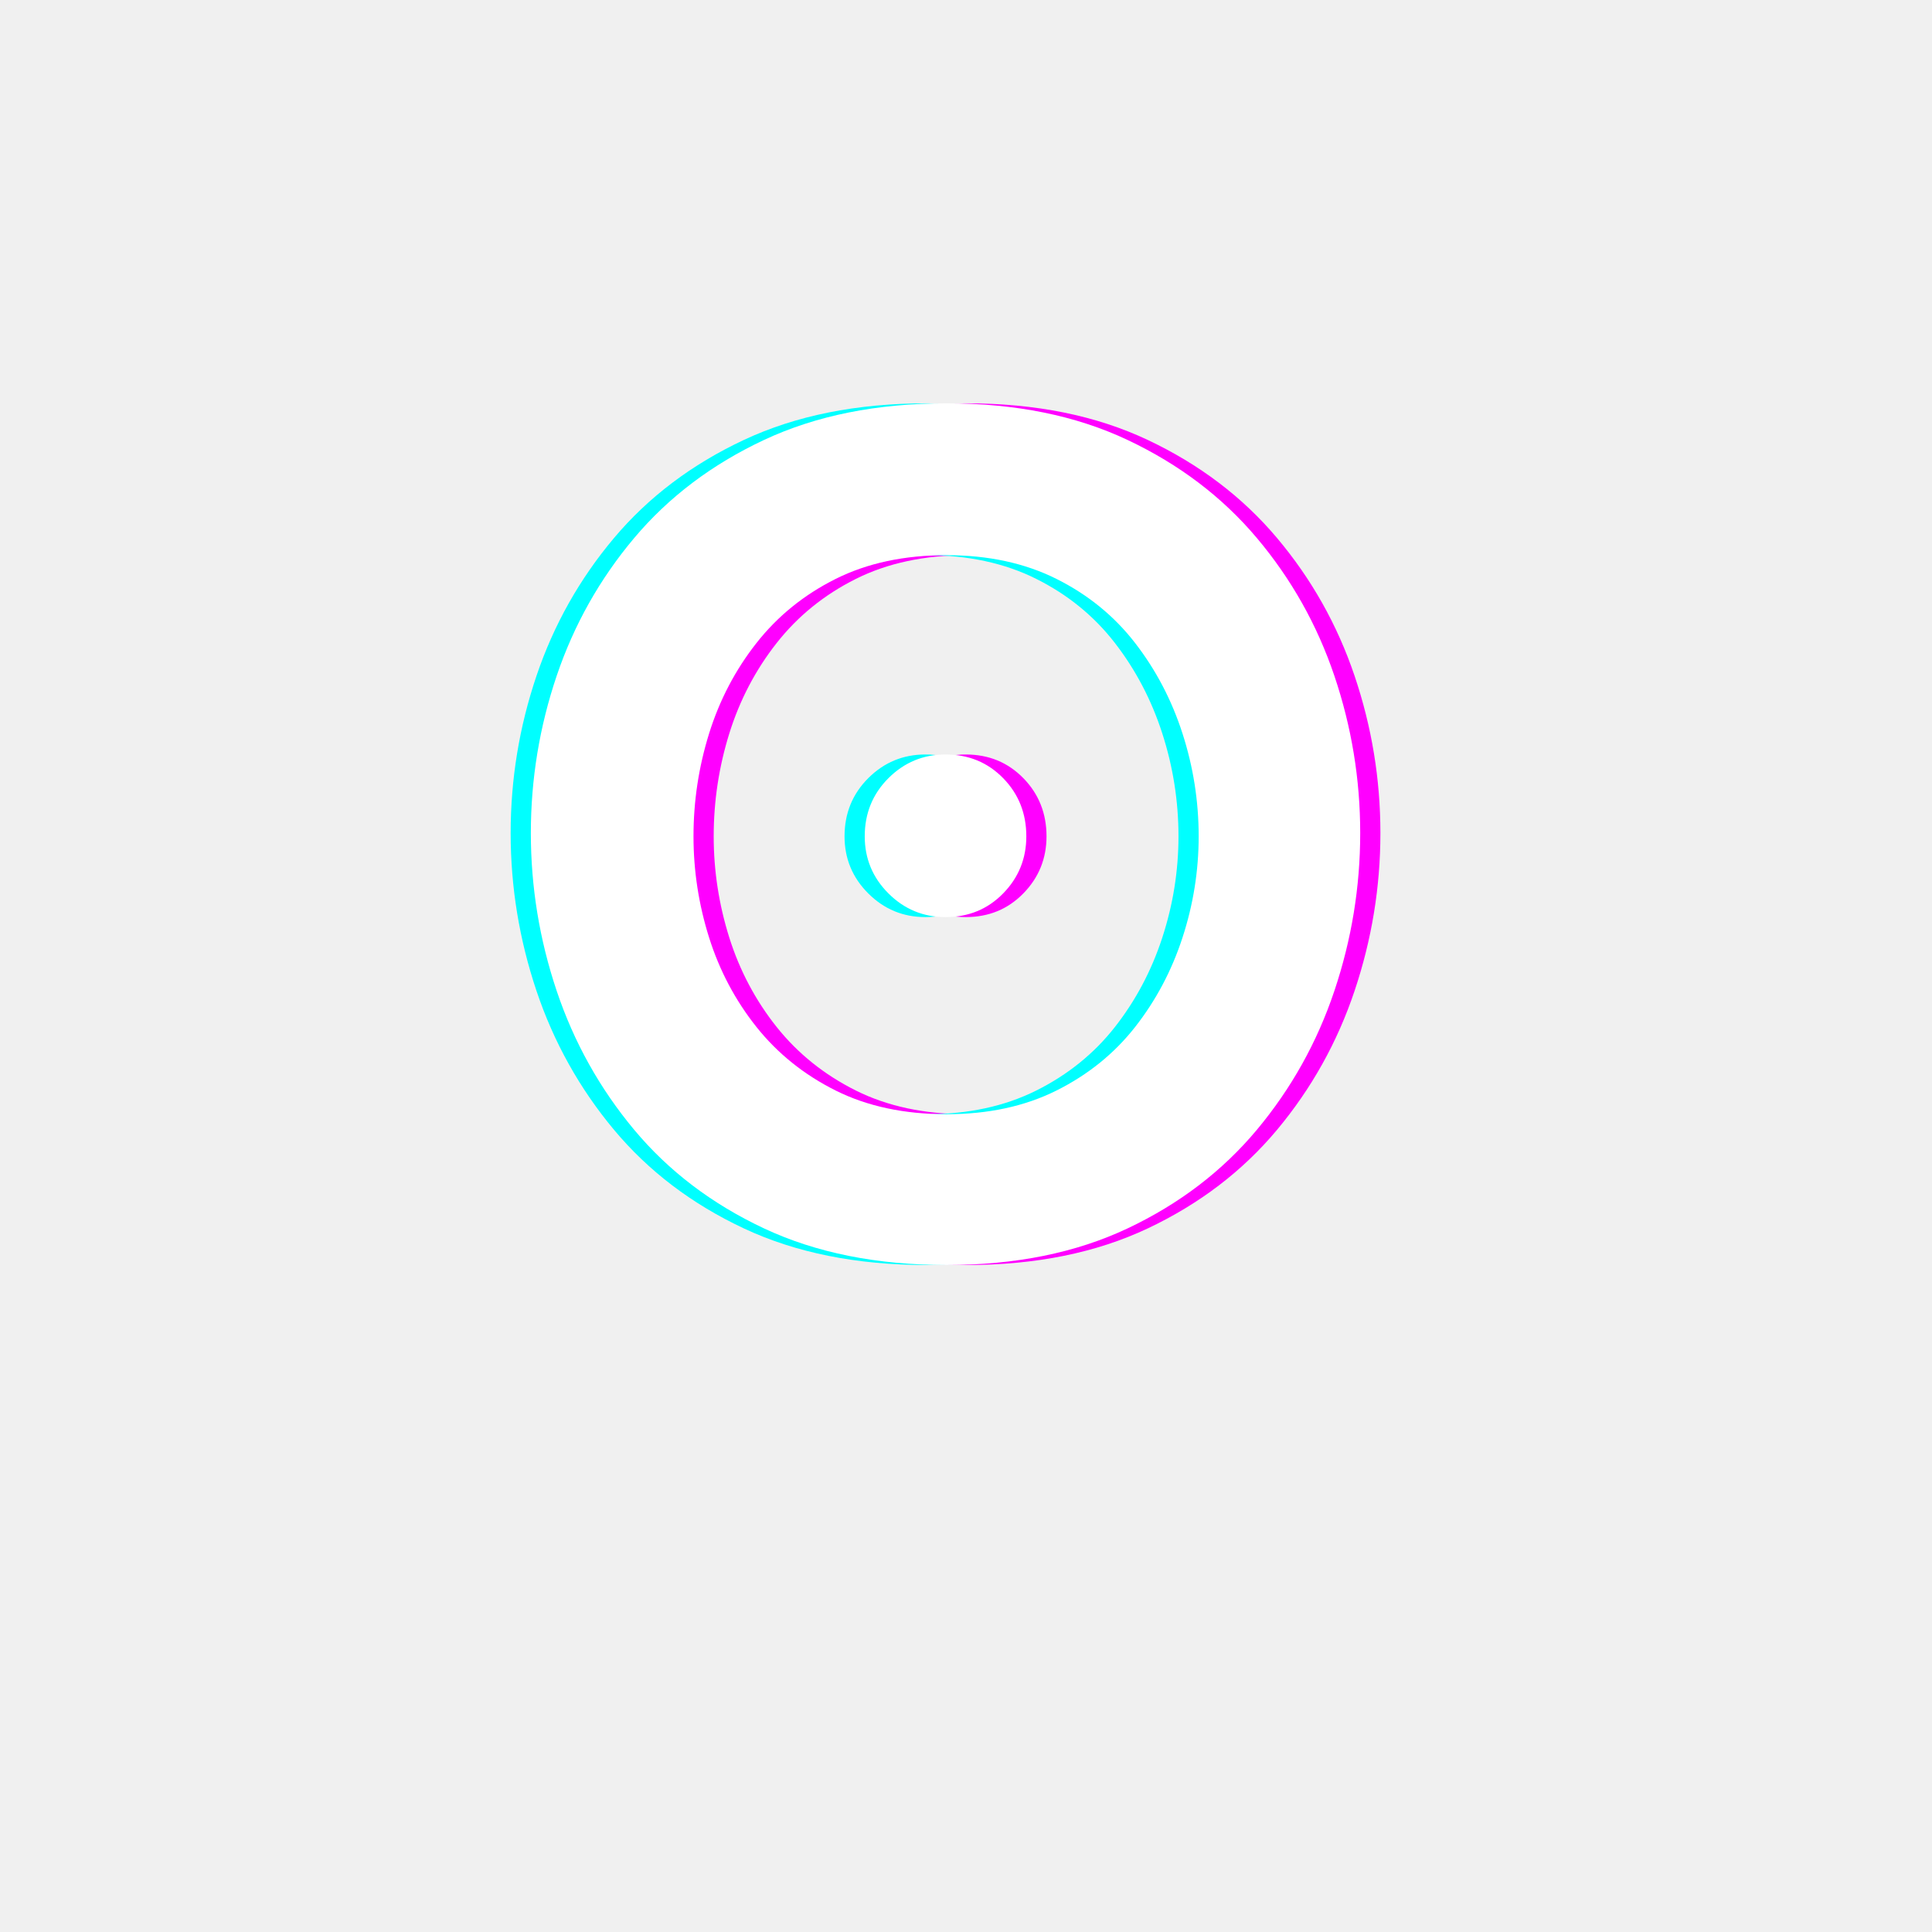
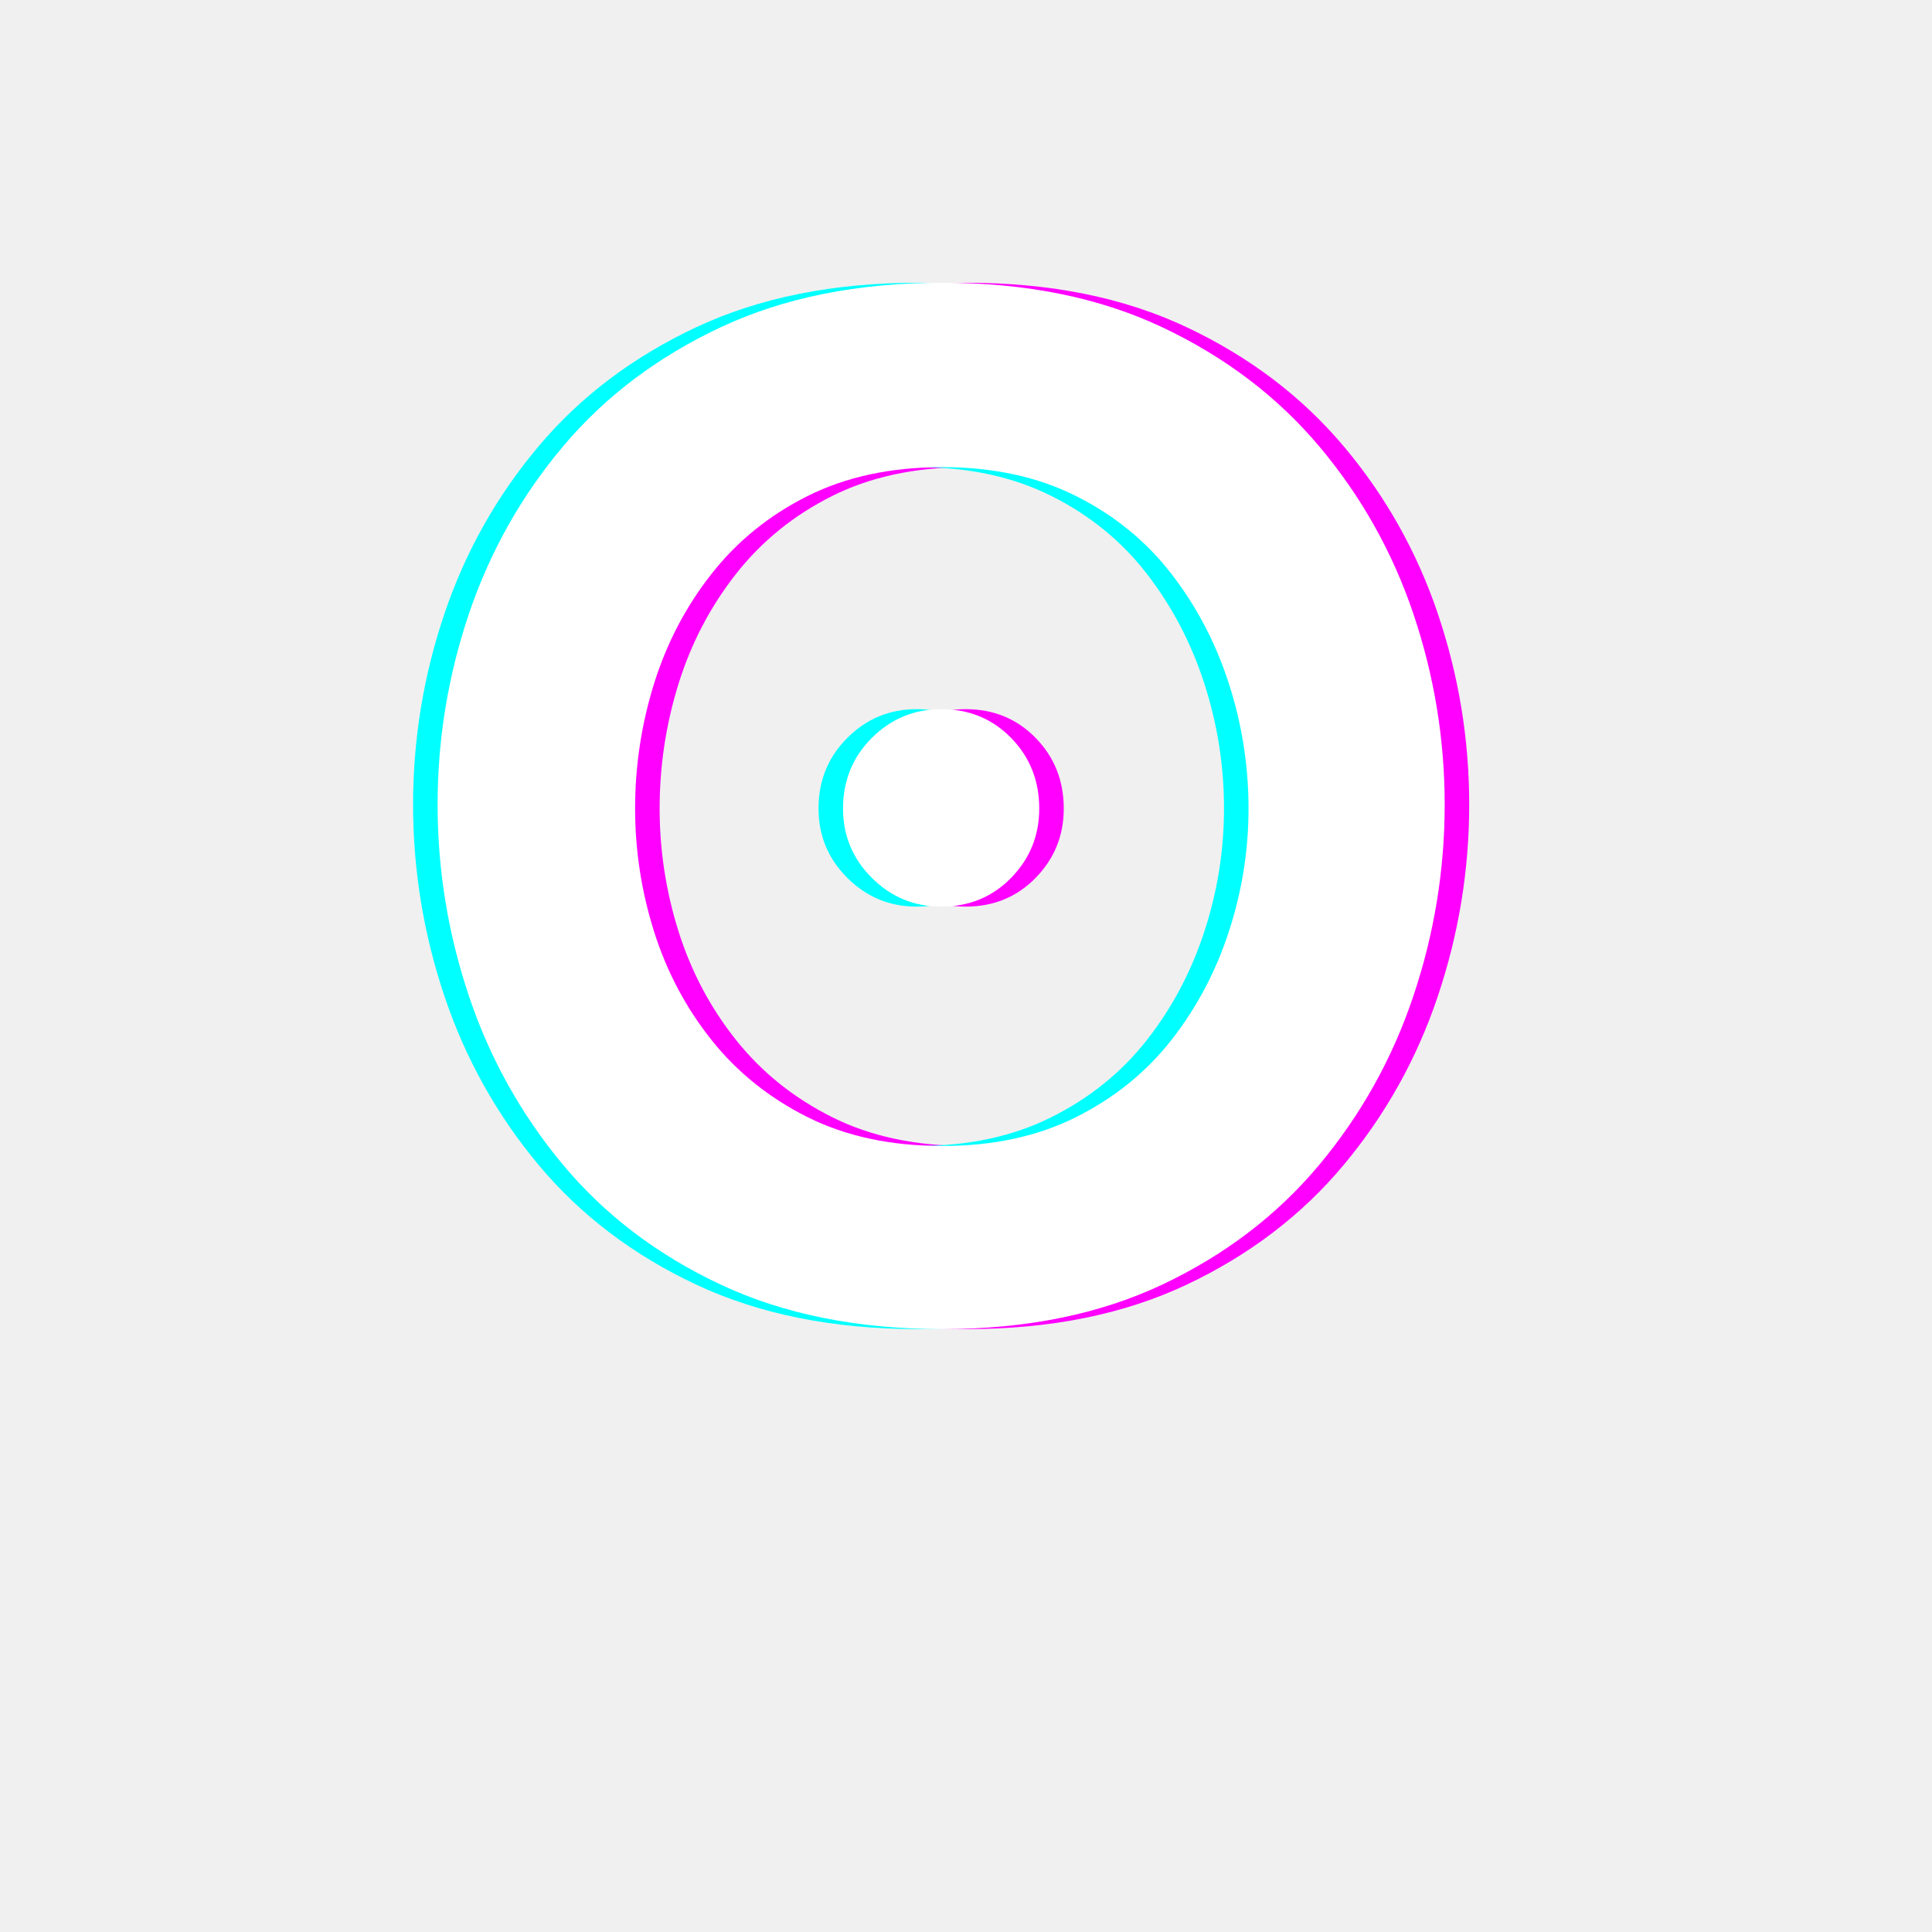
<svg xmlns="http://www.w3.org/2000/svg" width="512" height="512" viewBox="0 0 512 512" preserveAspectRatio="xMidYMid meet">
  <g transform="translate(256, 256)">
-     <g transform="scale(0.7) translate(-187.5, -187.5)">
+     <g transform="scale(0.85) translate(-187.5, -187.5)">
      <g fill="#ff00ff" fill-opacity="1">
        <g transform="translate(30.40361, 300.7035)">
          <g>
            <path d="M 187.578 -162.297 C 187.578 -153.867 184.656 -146.664 178.812 -140.688 C 172.969 -134.707 165.695 -131.719 157 -131.719 C 148.57 -131.719 141.363 -134.707 135.375 -140.688 C 129.395 -146.664 126.406 -153.867 126.406 -162.297 C 126.406 -170.992 129.395 -178.332 135.375 -184.312 C 141.363 -190.289 148.57 -193.281 157 -193.281 C 165.695 -193.281 172.969 -190.289 178.812 -184.312 C 184.656 -178.332 187.578 -170.992 187.578 -162.297 Z M 313.984 -163.516 C 313.984 -143.129 310.723 -123.219 304.203 -103.781 C 297.68 -84.344 287.895 -66.805 274.844 -51.172 C 261.789 -35.547 245.477 -23.109 225.906 -13.859 C 206.332 -4.617 183.5 0 157.406 0 C 131.031 0 107.988 -4.617 88.281 -13.859 C 68.57 -23.109 52.191 -35.547 39.141 -51.172 C 26.098 -66.805 16.312 -84.344 9.781 -103.781 C 3.258 -123.219 0 -143.129 0 -163.516 C 0 -183.91 3.258 -203.758 9.781 -223.062 C 16.312 -242.363 26.098 -259.758 39.141 -275.25 C 52.191 -290.75 68.57 -303.117 88.281 -312.359 C 107.988 -321.598 131.031 -326.219 157.406 -326.219 C 183.5 -326.219 206.332 -321.598 225.906 -312.359 C 245.477 -303.117 261.789 -290.75 274.844 -275.25 C 287.895 -259.758 297.68 -242.363 304.203 -223.062 C 310.723 -203.758 313.984 -183.91 313.984 -163.516 Z M 252.828 -162.297 C 252.828 -175.617 250.785 -188.598 246.703 -201.234 C 242.629 -213.879 236.648 -225.297 228.766 -235.484 C 220.879 -245.68 210.957 -253.77 199 -259.75 C 187.039 -265.738 173.176 -268.734 157.406 -268.734 C 141.363 -268.734 127.359 -265.738 115.391 -259.75 C 103.43 -253.77 93.441 -245.68 85.422 -235.484 C 77.41 -225.297 71.43 -213.879 67.484 -201.234 C 63.547 -188.598 61.578 -175.617 61.578 -162.297 C 61.578 -149.242 63.547 -136.461 67.484 -123.953 C 71.43 -111.453 77.41 -100.172 85.422 -90.109 C 93.441 -80.055 103.43 -72.039 115.391 -66.062 C 127.359 -60.082 141.363 -57.094 157.406 -57.094 C 173.176 -57.094 187.039 -60.082 199 -66.062 C 210.957 -72.039 220.879 -80.055 228.766 -90.109 C 236.648 -100.172 242.629 -111.453 246.703 -123.953 C 250.785 -136.461 252.828 -149.242 252.828 -162.297 Z M 252.828 -162.297 " />
          </g>
        </g>
      </g>
      <g fill="#00ffff" fill-opacity="1">
        <g transform="translate(15.11202, 300.7035)">
          <g>
            <path d="M 187.578 -162.297 C 187.578 -153.867 184.656 -146.664 178.812 -140.688 C 172.969 -134.707 165.695 -131.719 157 -131.719 C 148.57 -131.719 141.363 -134.707 135.375 -140.688 C 129.395 -146.664 126.406 -153.867 126.406 -162.297 C 126.406 -170.992 129.395 -178.332 135.375 -184.312 C 141.363 -190.289 148.57 -193.281 157 -193.281 C 165.695 -193.281 172.969 -190.289 178.812 -184.312 C 184.656 -178.332 187.578 -170.992 187.578 -162.297 Z M 313.984 -163.516 C 313.984 -143.129 310.723 -123.219 304.203 -103.781 C 297.68 -84.344 287.895 -66.805 274.844 -51.172 C 261.789 -35.547 245.477 -23.109 225.906 -13.859 C 206.332 -4.617 183.5 0 157.406 0 C 131.031 0 107.988 -4.617 88.281 -13.859 C 68.57 -23.109 52.191 -35.547 39.141 -51.172 C 26.098 -66.805 16.312 -84.344 9.781 -103.781 C 3.258 -123.219 0 -143.129 0 -163.516 C 0 -183.91 3.258 -203.758 9.781 -223.062 C 16.312 -242.363 26.098 -259.758 39.141 -275.25 C 52.191 -290.75 68.57 -303.117 88.281 -312.359 C 107.988 -321.598 131.031 -326.219 157.406 -326.219 C 183.5 -326.219 206.332 -321.598 225.906 -312.359 C 245.477 -303.117 261.789 -290.75 274.844 -275.25 C 287.895 -259.758 297.68 -242.363 304.203 -223.062 C 310.723 -203.758 313.984 -183.91 313.984 -163.516 Z M 252.828 -162.297 C 252.828 -175.617 250.785 -188.598 246.703 -201.234 C 242.629 -213.879 236.648 -225.297 228.766 -235.484 C 220.879 -245.68 210.957 -253.77 199 -259.75 C 187.039 -265.738 173.176 -268.734 157.406 -268.734 C 141.363 -268.734 127.359 -265.738 115.391 -259.75 C 103.43 -253.77 93.441 -245.68 85.422 -235.484 C 77.41 -225.297 71.43 -213.879 67.484 -201.234 C 63.547 -188.598 61.578 -175.617 61.578 -162.297 C 61.578 -149.242 63.547 -136.461 67.484 -123.953 C 71.43 -111.453 77.41 -100.172 85.422 -90.109 C 93.441 -80.055 103.43 -72.039 115.391 -66.062 C 127.359 -60.082 141.363 -57.094 157.406 -57.094 C 173.176 -57.094 187.039 -60.082 199 -66.062 C 210.957 -72.039 220.879 -80.055 228.766 -90.109 C 236.648 -100.172 242.629 -111.453 246.703 -123.953 C 250.785 -136.461 252.828 -149.242 252.828 -162.297 Z M 252.828 -162.297 " />
          </g>
        </g>
      </g>
      <g fill="#ffffff" fill-opacity="1">
        <g transform="translate(22.75782, 300.7035)">
          <g>
            <path d="M 187.578 -162.297 C 187.578 -153.867 184.656 -146.664 178.812 -140.688 C 172.969 -134.707 165.695 -131.719 157 -131.719 C 148.57 -131.719 141.363 -134.707 135.375 -140.688 C 129.395 -146.664 126.406 -153.867 126.406 -162.297 C 126.406 -170.992 129.395 -178.332 135.375 -184.312 C 141.363 -190.289 148.57 -193.281 157 -193.281 C 165.695 -193.281 172.969 -190.289 178.812 -184.312 C 184.656 -178.332 187.578 -170.992 187.578 -162.297 Z M 313.984 -163.516 C 313.984 -143.129 310.723 -123.219 304.203 -103.781 C 297.68 -84.344 287.895 -66.805 274.844 -51.172 C 261.789 -35.547 245.477 -23.109 225.906 -13.859 C 206.332 -4.617 183.5 0 157.406 0 C 131.031 0 107.988 -4.617 88.281 -13.859 C 68.57 -23.109 52.191 -35.547 39.141 -51.172 C 26.098 -66.805 16.312 -84.344 9.781 -103.781 C 3.258 -123.219 0 -143.129 0 -163.516 C 0 -183.91 3.258 -203.758 9.781 -223.062 C 16.312 -242.363 26.098 -259.758 39.141 -275.25 C 52.191 -290.75 68.57 -303.117 88.281 -312.359 C 107.988 -321.598 131.031 -326.219 157.406 -326.219 C 183.5 -326.219 206.332 -321.598 225.906 -312.359 C 245.477 -303.117 261.789 -290.75 274.844 -275.25 C 287.895 -259.758 297.68 -242.363 304.203 -223.062 C 310.723 -203.758 313.984 -183.91 313.984 -163.516 Z M 252.828 -162.297 C 252.828 -175.617 250.785 -188.598 246.703 -201.234 C 242.629 -213.879 236.648 -225.297 228.766 -235.484 C 220.879 -245.68 210.957 -253.77 199 -259.75 C 187.039 -265.738 173.176 -268.734 157.406 -268.734 C 141.363 -268.734 127.359 -265.738 115.391 -259.75 C 103.43 -253.77 93.441 -245.68 85.422 -235.484 C 77.41 -225.297 71.43 -213.879 67.484 -201.234 C 63.547 -188.598 61.578 -175.617 61.578 -162.297 C 61.578 -149.242 63.547 -136.461 67.484 -123.953 C 71.43 -111.453 77.41 -100.172 85.422 -90.109 C 93.441 -80.055 103.43 -72.039 115.391 -66.062 C 127.359 -60.082 141.363 -57.094 157.406 -57.094 C 173.176 -57.094 187.039 -60.082 199 -66.062 C 210.957 -72.039 220.879 -80.055 228.766 -90.109 C 236.648 -100.172 242.629 -111.453 246.703 -123.953 C 250.785 -136.461 252.828 -149.242 252.828 -162.297 Z M 252.828 -162.297 " />
          </g>
        </g>
      </g>
    </g>
  </g>
</svg>
